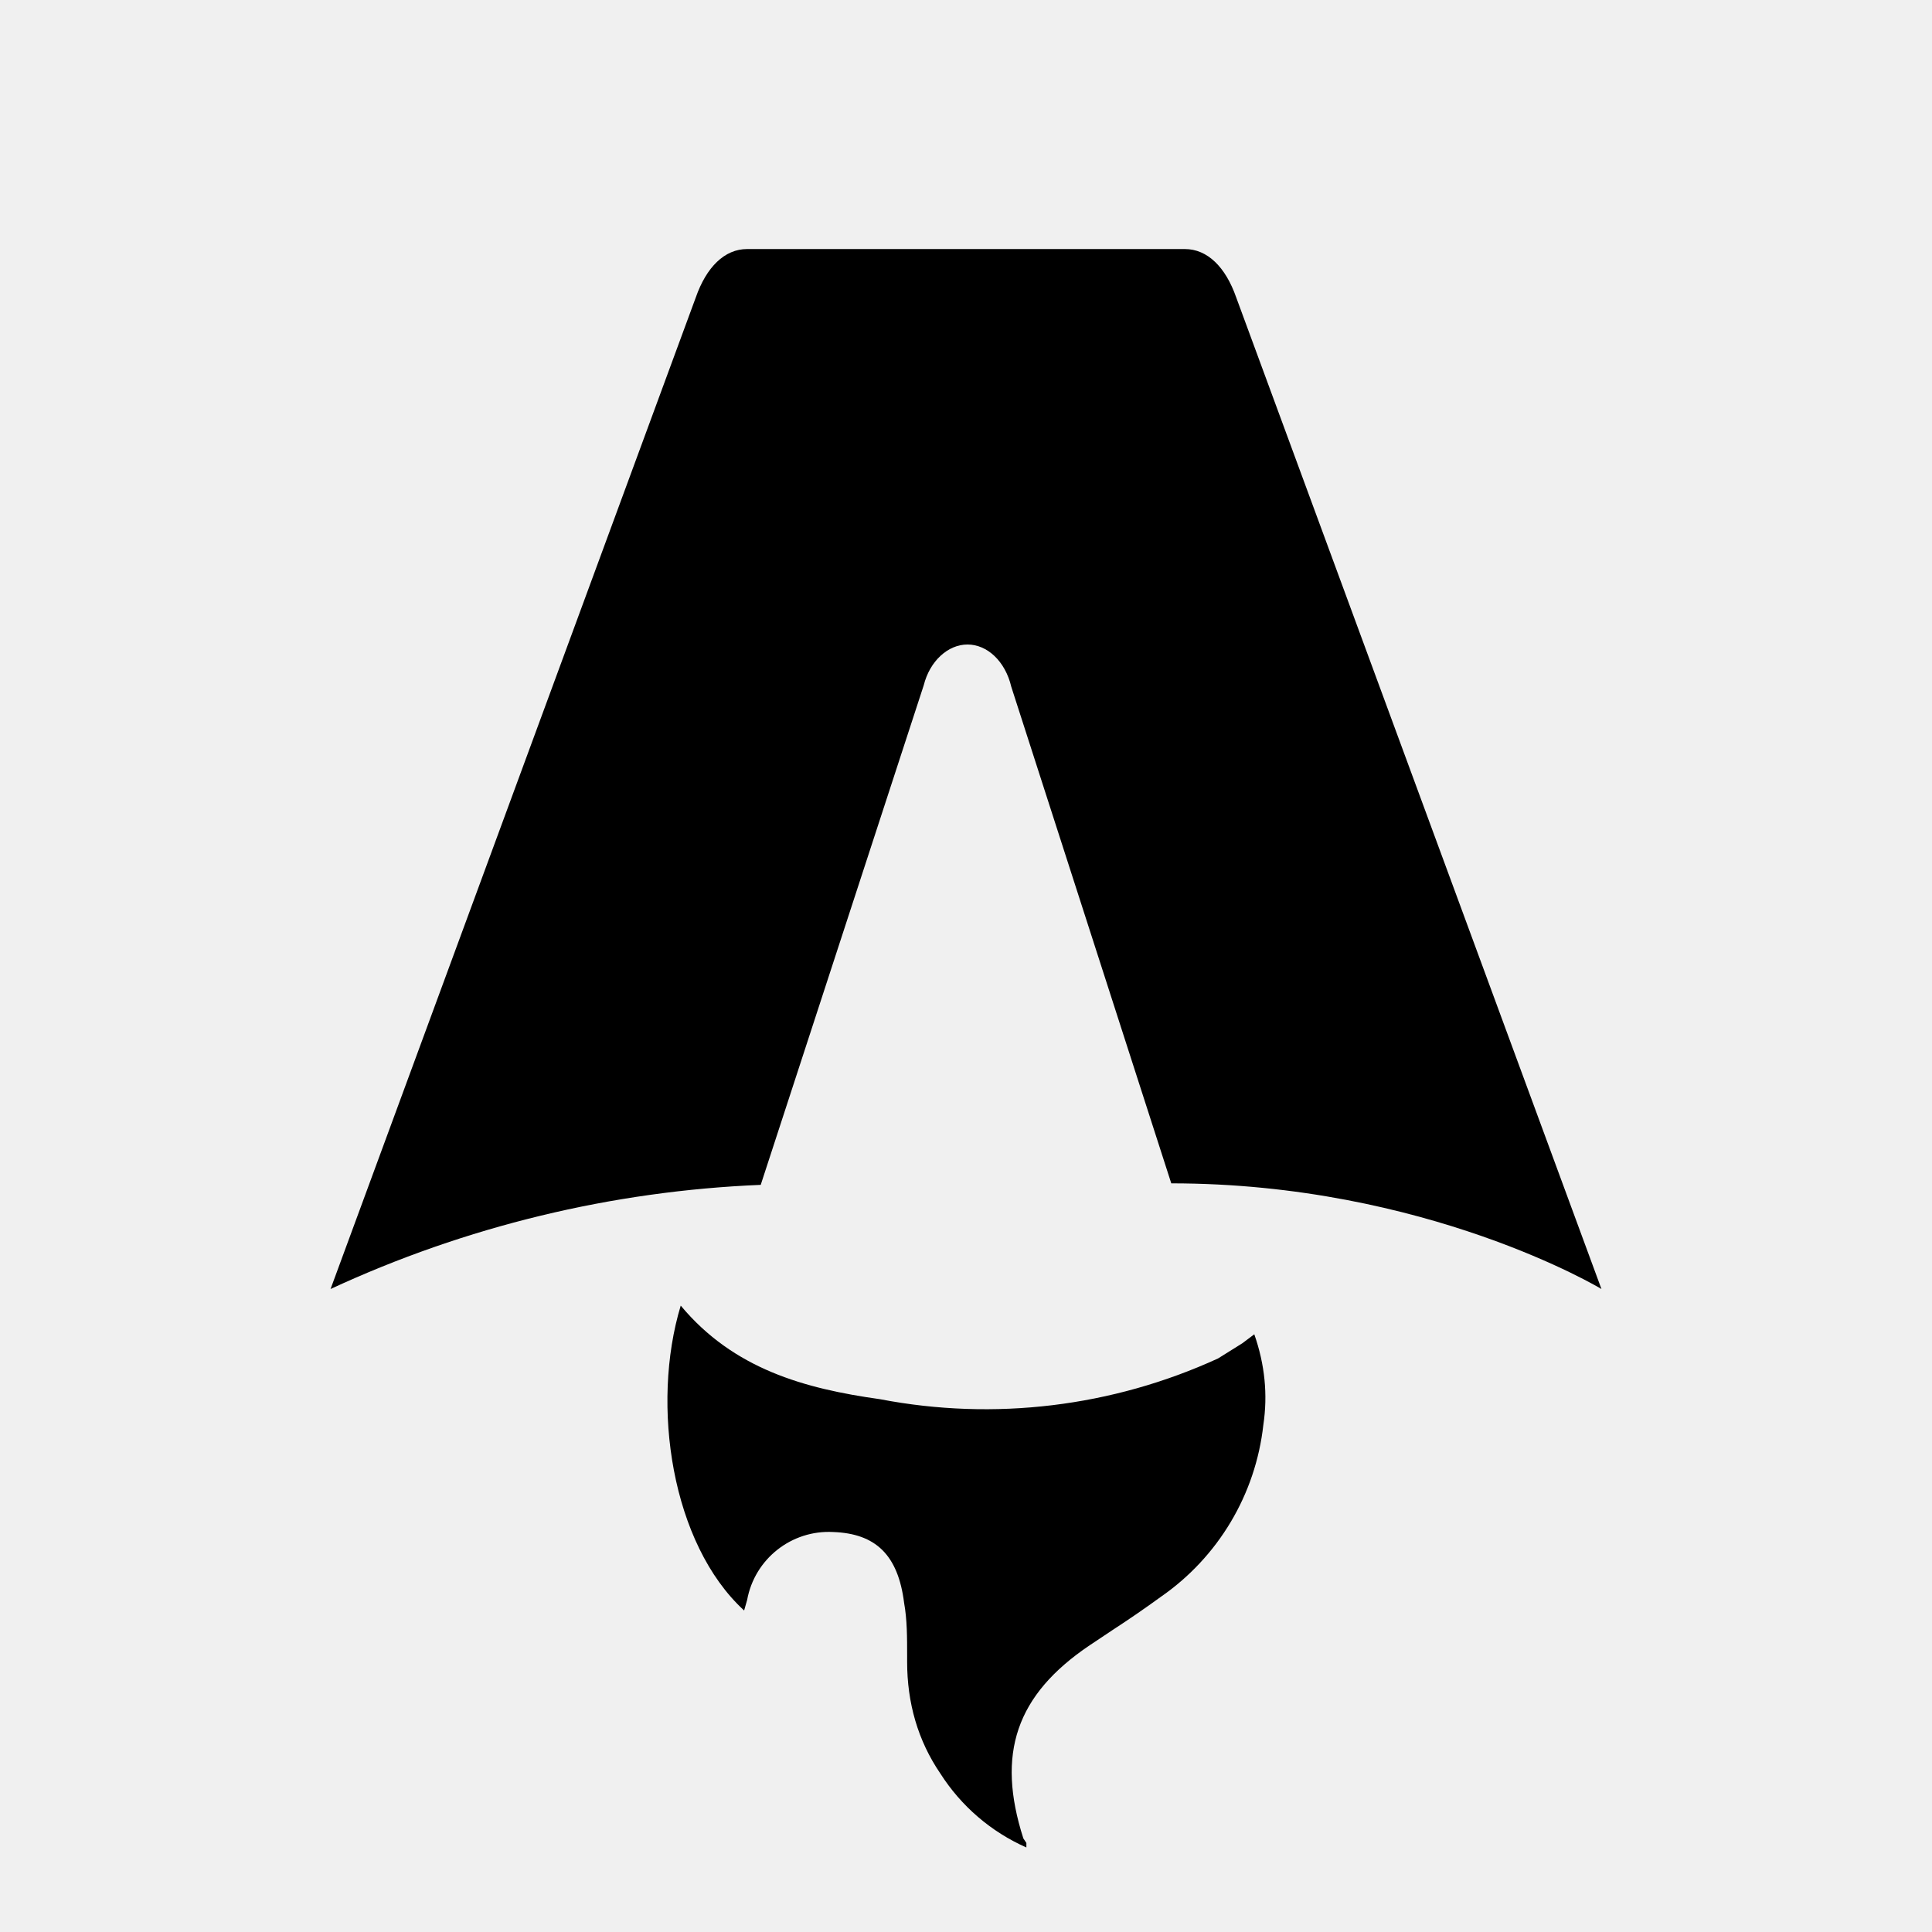
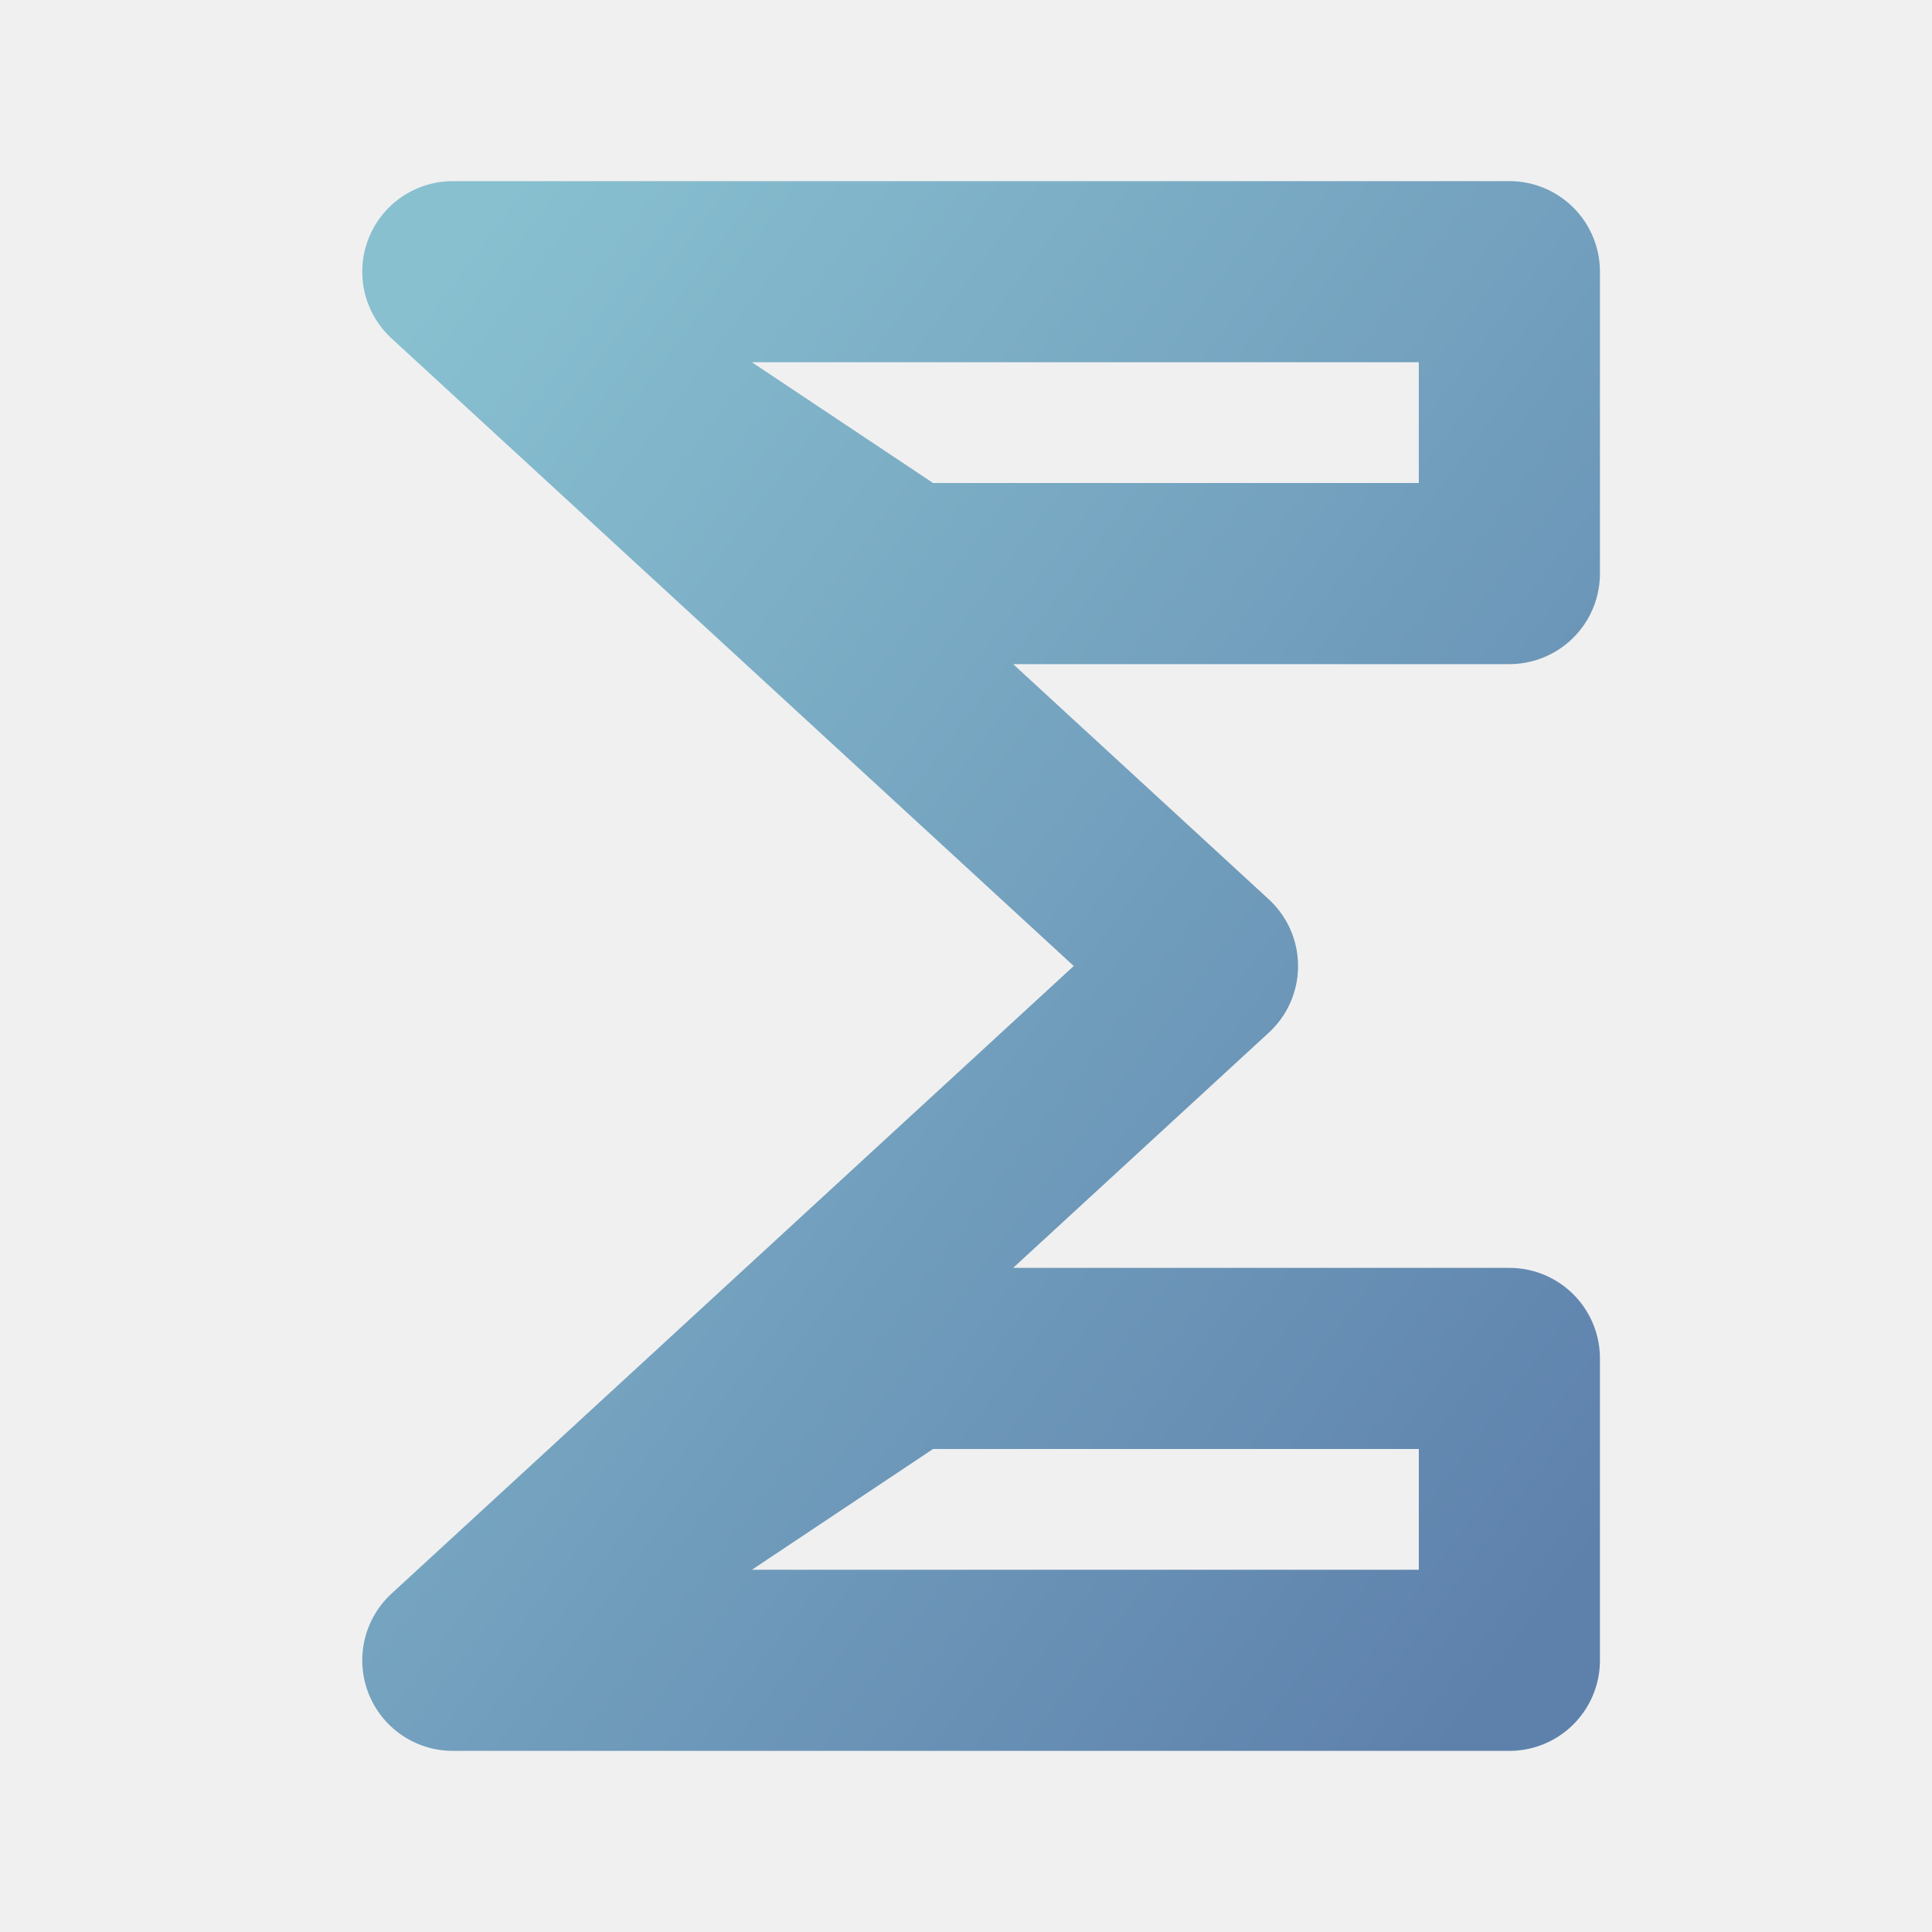
- <svg xmlns="http://www.w3.org/2000/svg" fill="none" viewBox="0 0 128 128">
-   <path d="M50.4 78.5a75.1 75.1 0 0 0-28.5 6.9l24.2-65.7c.7-2 1.9-3.2 3.4-3.2h29c1.5 0 2.7 1.2 3.4 3.2l24.2 65.7s-11.6-7-28.5-7L67 45.5c-.4-1.7-1.6-2.8-2.9-2.8-1.3 0-2.5 1.1-2.9 2.7L50.4 78.5Zm-1.1 28.2Zm-4.2-20.2c-2 6.6-.6 15.8 4.2 20.2a17.5 17.5 0 0 1 .2-.7 5.5 5.5 0 0 1 5.7-4.5c2.8.1 4.3 1.5 4.7 4.7.2 1.1.2 2.3.2 3.5v.4c0 2.7.7 5.2 2.2 7.4a13 13 0 0 0 5.7 4.9v-.3l-.2-.3c-1.8-5.6-.5-9.5 4.4-12.8l1.5-1a73 73 0 0 0 3.2-2.2 16 16 0 0 0 6.8-11.4c.3-2 .1-4-.6-6l-.8.6-1.6 1a37 37 0 0 1-22.4 2.7c-5-.7-9.7-2-13.2-6.2Z" />
-   <style>
-         path { fill: #000; }
-         @media (prefers-color-scheme: dark) {
-             path { fill: #FFF; }
-         }
-     </style>
+ <svg xmlns="http://www.w3.org/2000/svg" width="512" height="512" viewBox="0 0 512 512">
+   <defs>
+     <linearGradient id="grad" x1="0%" y1="0%" x2="100%" y2="100%">
+       <stop offset="0%" style="stop-color:#88c0d0;stop-opacity:1" />
+       <stop offset="100%" style="stop-color:#5e81ac;stop-opacity:1" />
+     </linearGradient>
+   </defs>
+   <path d="M120 440 L400 440 L400 360 L240 360 L120 440 Z M120 72 L400 72 L400 152 L240 152 L120 72 Z M120 72 L320 256 L120 440" stroke="url(#grad)" fill="none" stroke-width="48" stroke-linecap="round" stroke-linejoin="round" />
</svg>
